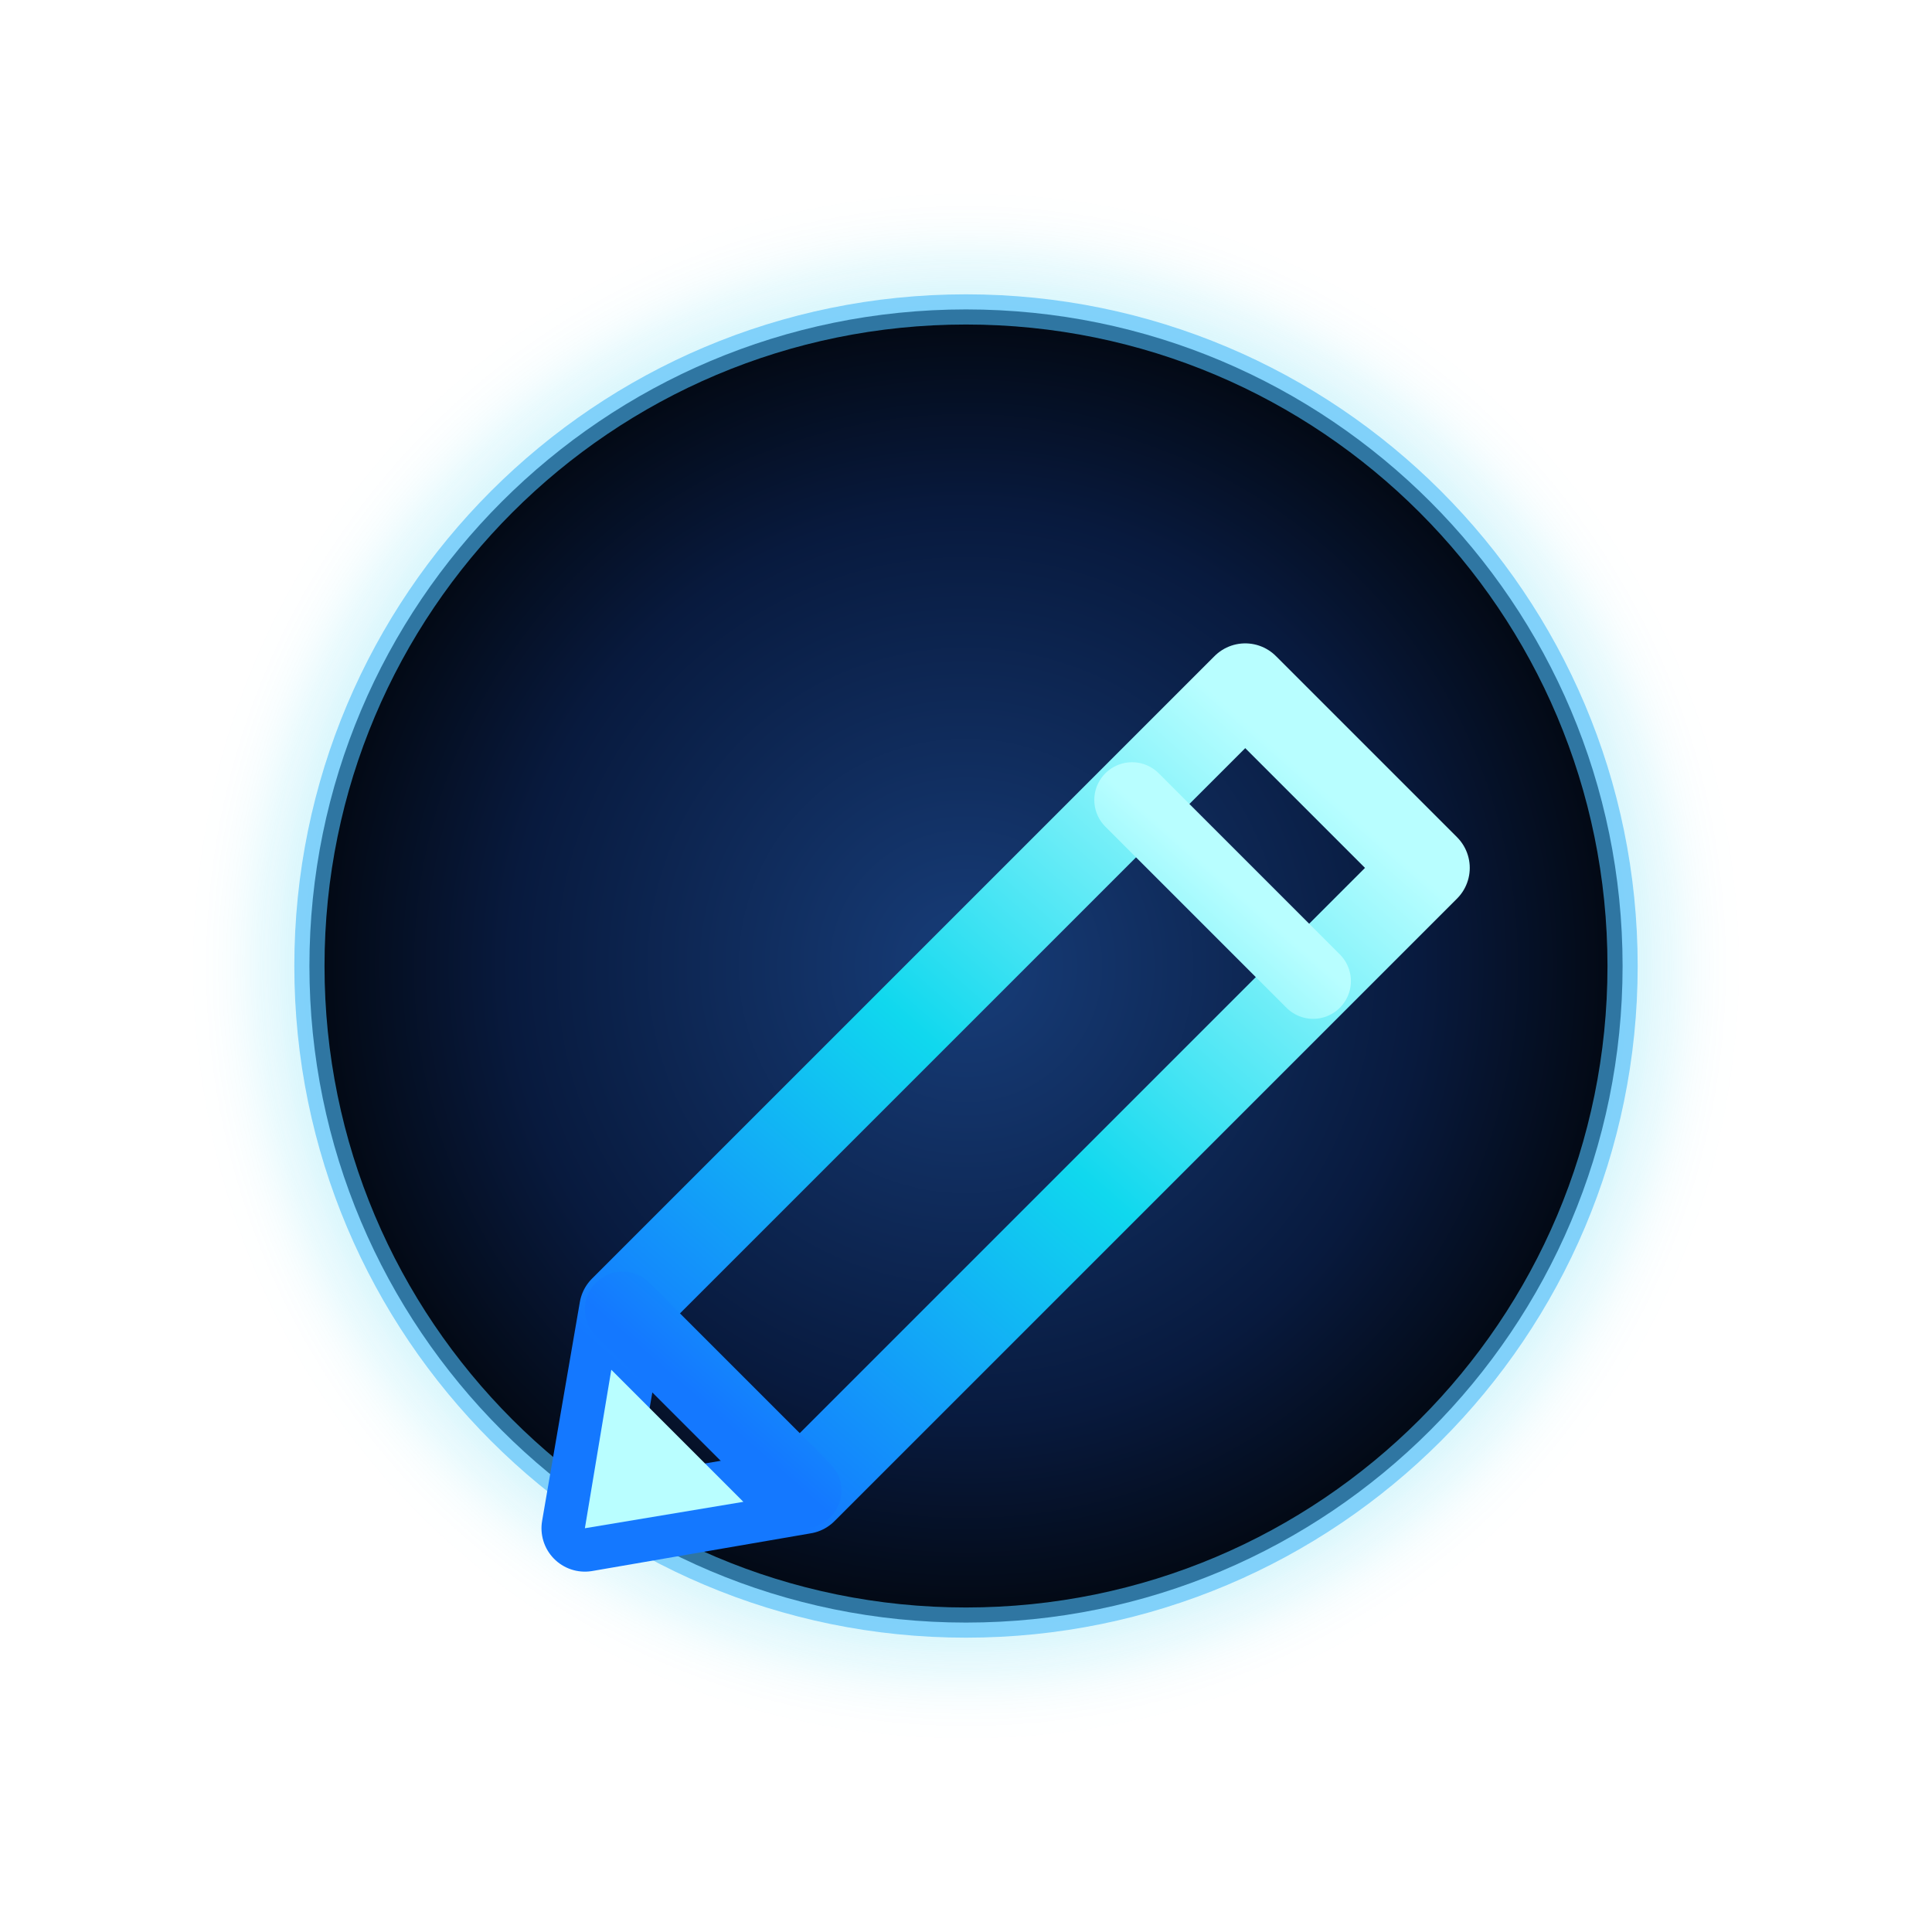
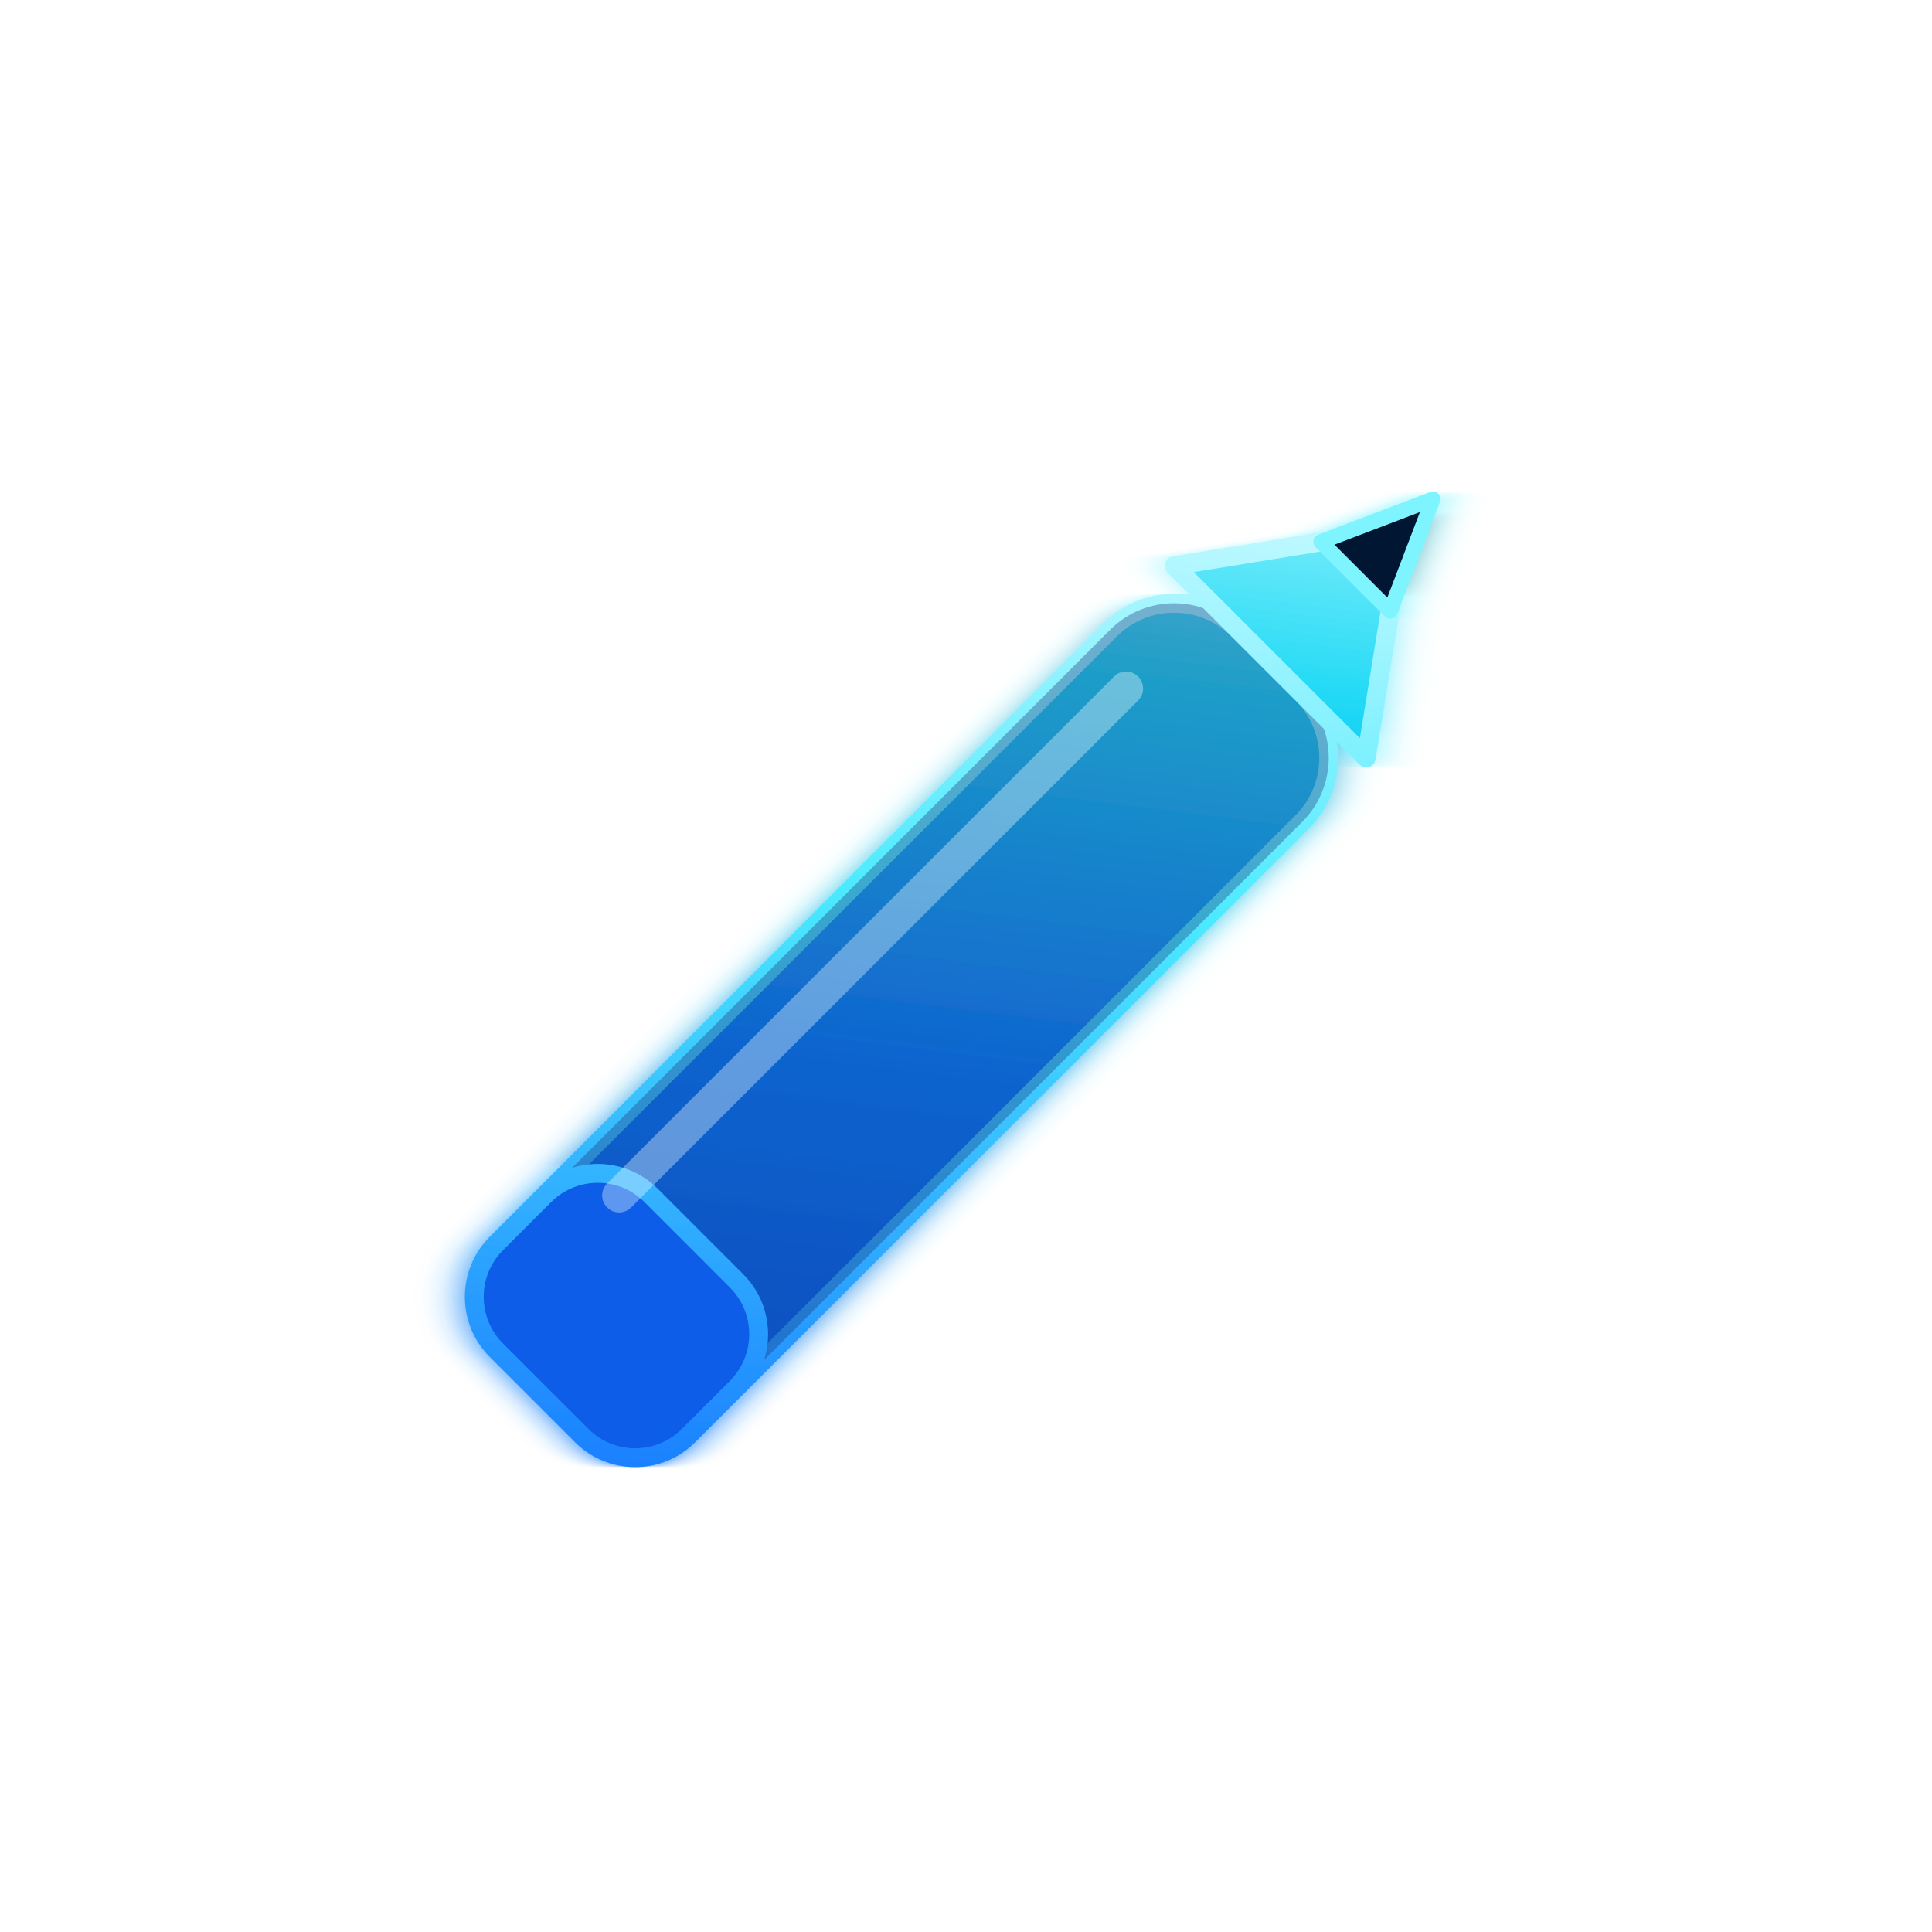
<svg xmlns="http://www.w3.org/2000/svg" viewBox="0 0 512 512" role="img" aria-label="Редактировать AMRI VPN">
  <defs>
-     <radialGradient id="a">
-       <stop stop-color="#173d79" />
-       <stop offset=".7" stop-color="#081a3e" />
-       <stop offset="1" stop-color="#030914" />
+     <linearGradient id="g" x1="120" y1="360" x2="390" y2="150" gradientUnits="userSpaceOnUse">
+       <stop stop-color="#0648D8" />
+       <stop offset="0.42" stop-color="#087FFF" />
+       <stop offset="0.74" stop-color="#20D9F5" />
+       <stop offset="1" stop-color="#C3FCFF" />
+     </linearGradient>
+     <linearGradient id="e" x1="130" y1="370" x2="390" y2="150" gradientUnits="userSpaceOnUse">
+       <stop stop-color="#126CFF" />
+       <stop offset="0.55" stop-color="#4CEAFF" />
+       <stop offset="1" stop-color="#F3FFFF" />
+     </linearGradient>
+     <radialGradient id="d" cx="0" cy="0" r="1" gradientTransform="translate(190 205) rotate(38) scale(300)">
+       <stop stop-color="#FFFFFF" stop-opacity="0.28" />
+       <stop offset="0.38" stop-color="#FFFFFF" stop-opacity="0.05" />
+       <stop offset="1" stop-color="#001B6A" stop-opacity="0.40" />
    </radialGradient>
-     <linearGradient id="b" x1=".15" y1=".9" x2=".85" y2=".1">
-       <stop stop-color="#1478ff" />
-       <stop offset=".5" stop-color="#10d8ee" />
-       <stop offset="1" stop-color="#b8feff" />
-     </linearGradient>
-     <filter id="g">
-       <feGaussianBlur stdDeviation="9" />
+     <filter id="s" x="-20%" y="-20%" width="140%" height="140%">
+       <feGaussianBlur stdDeviation="4" result="b" />
+       <feMerge>
+         <feMergeNode in="b" />
+         <feMergeNode in="SourceGraphic" />
+       </feMerge>
    </filter>
  </defs>
-   <circle cx="256" cy="256" r="186" fill="#08c8ec" opacity=".18" filter="url(#g)" />
-   <circle cx="256" cy="256" r="174" fill="url(#a)" stroke="#4ab9f8" stroke-opacity=".62" stroke-width="8" />
-   <path d="m165 347-10 58 58-10L378 230l-48-48z" fill="none" stroke="url(#b)" stroke-linecap="round" stroke-linejoin="round" stroke-width="23" />
-   <path d="m300 212 48 48M165 347l48 48" fill="none" stroke="url(#b)" stroke-linecap="round" stroke-width="20" />
-   <path d="m155 405 42-7-35-35z" fill="#b9feff" />
+   <g transform="rotate(-45 256 256)" filter="url(#s)" stroke-linejoin="round">
+     <rect x="112" y="220" width="258" height="72" rx="24" fill="url(#g)" stroke="url(#e)" stroke-width="5" />
+     <rect x="112" y="220" width="258" height="72" rx="24" fill="url(#d)" />
+     <rect x="96" y="220" width="58" height="72" rx="20" fill="#0A5DE8" stroke="url(#e)" stroke-width="5" />
+     <path d="M370 220L420 256L370 292Z" fill="url(#g)" stroke="url(#e)" stroke-width="5" />
+     <path d="M402 243L431 256L402 269Z" fill="#031431" stroke="#7EF4FF" stroke-width="4" />
+     <path d="M148 234H338" fill="none" stroke="#F3FFFF" stroke-opacity="0.36" stroke-width="9" stroke-linecap="round" />
+   </g>
</svg>
